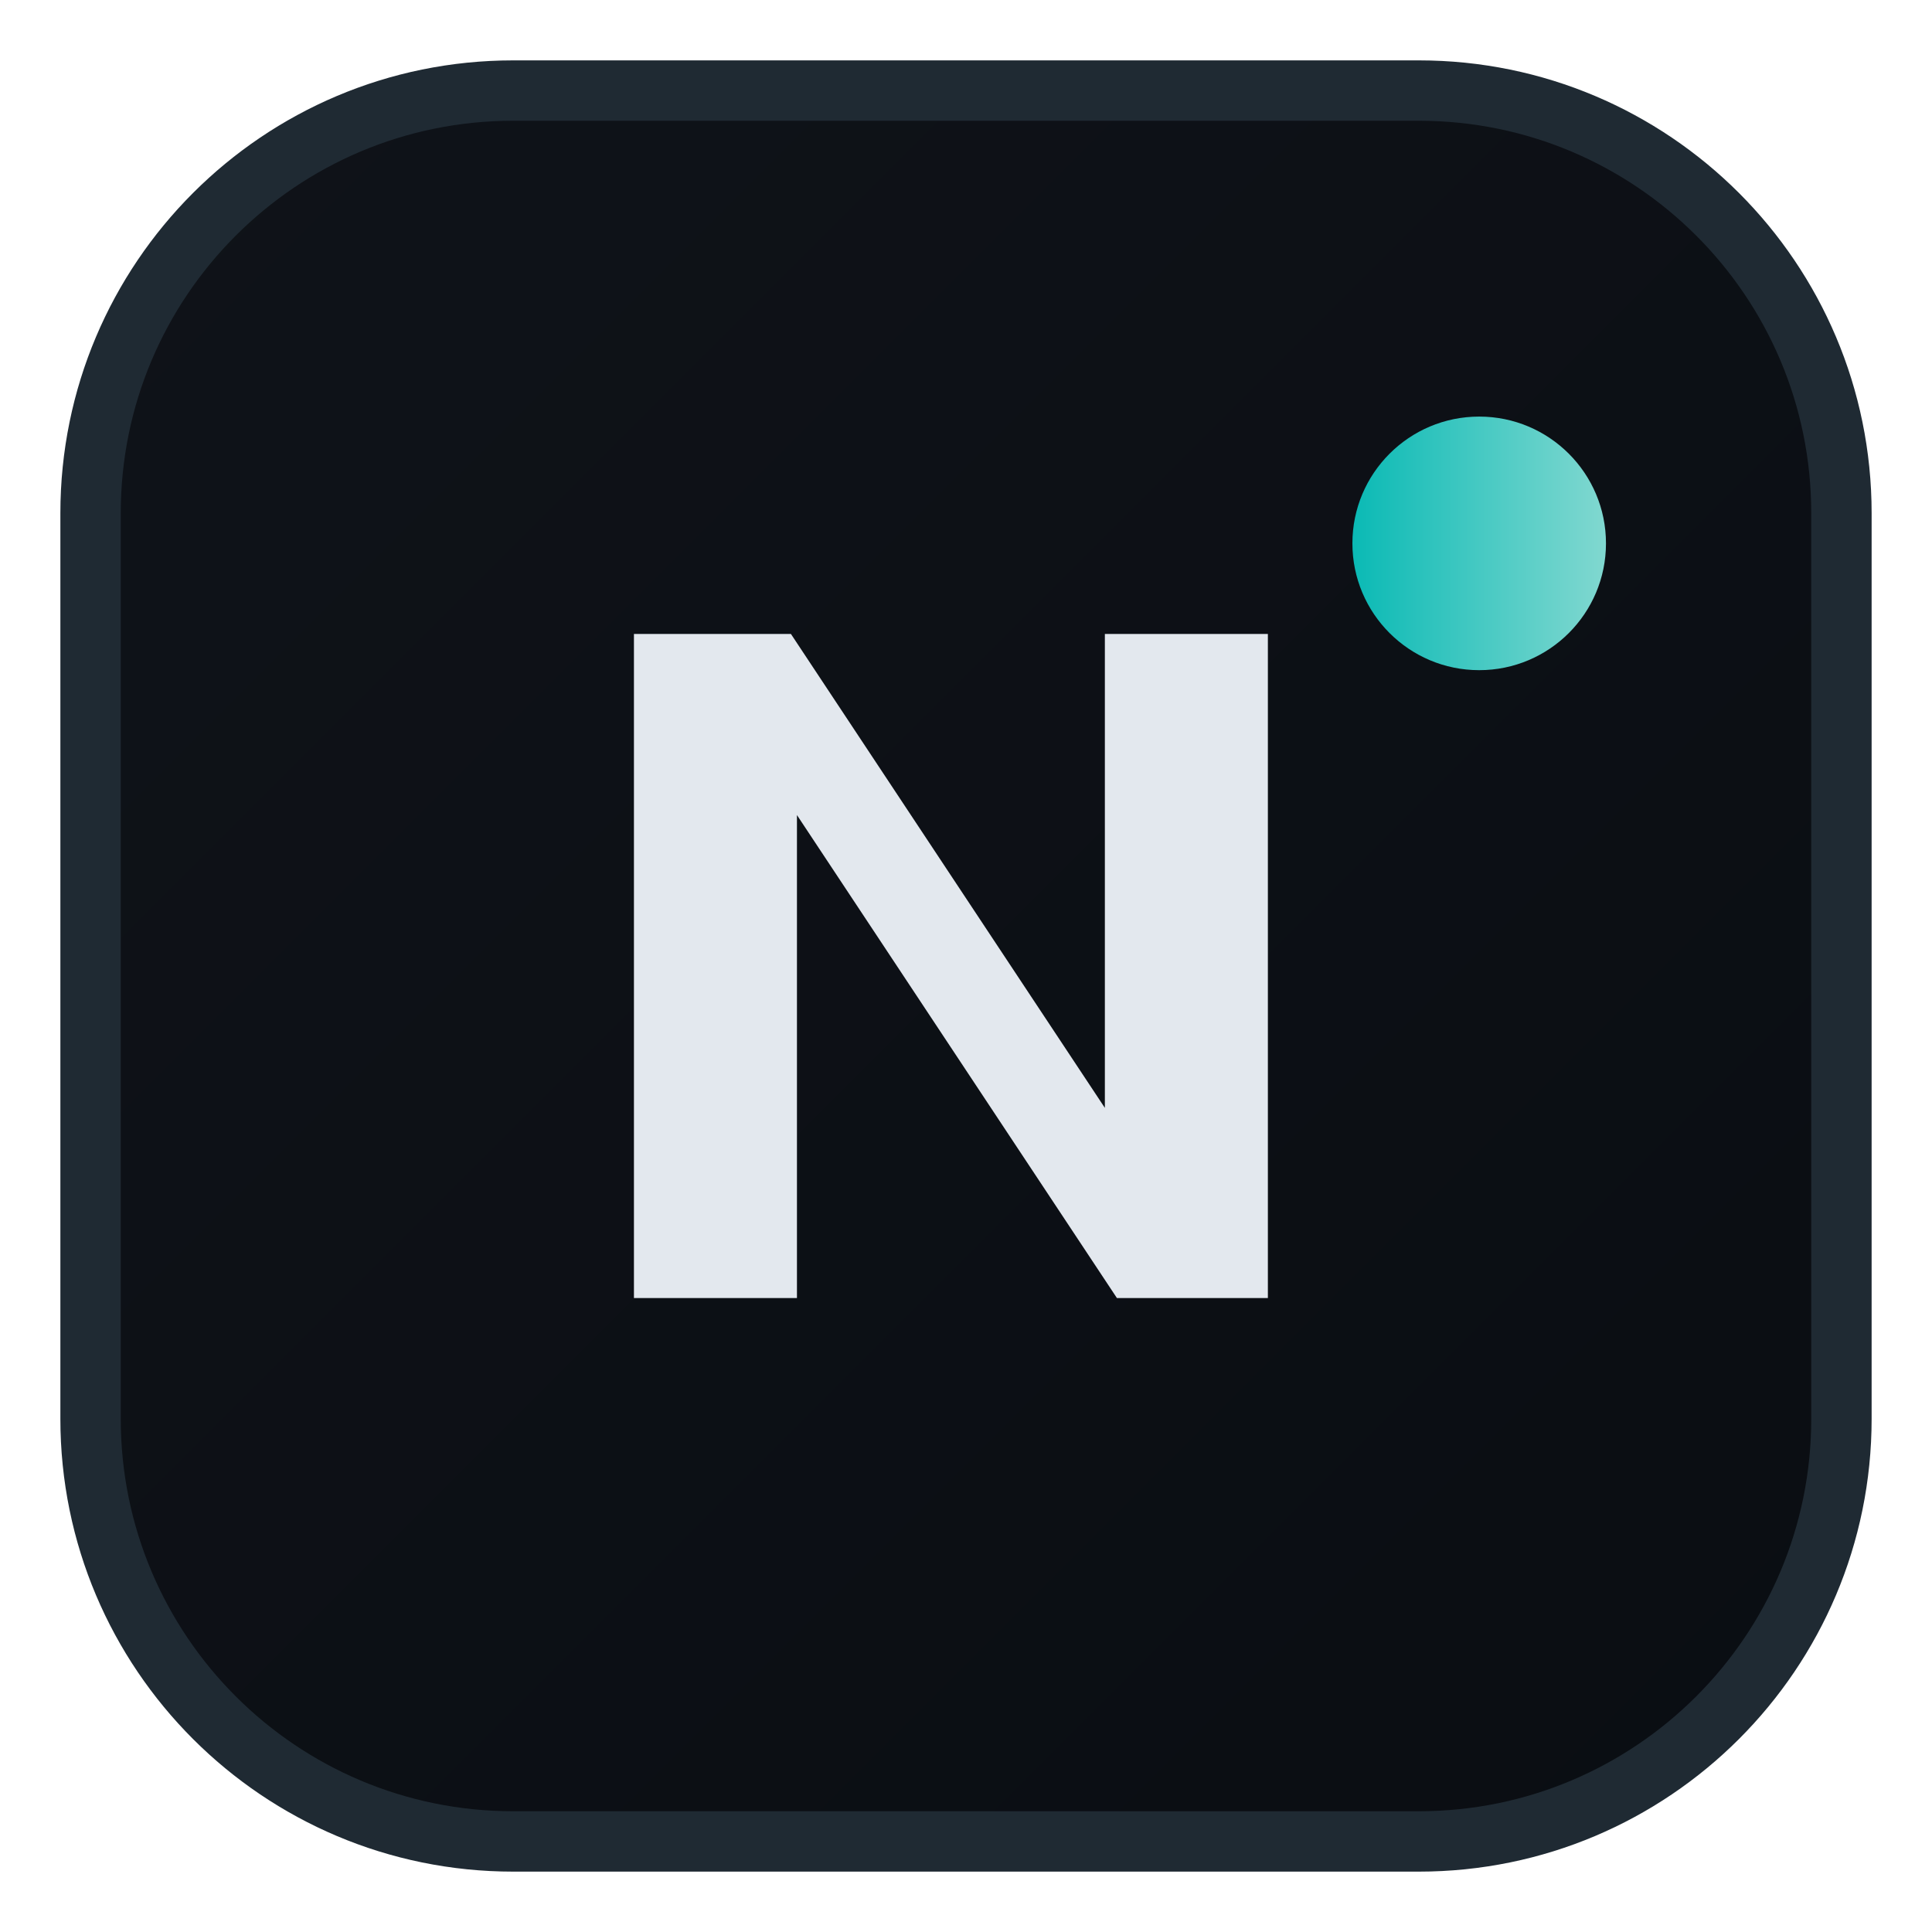
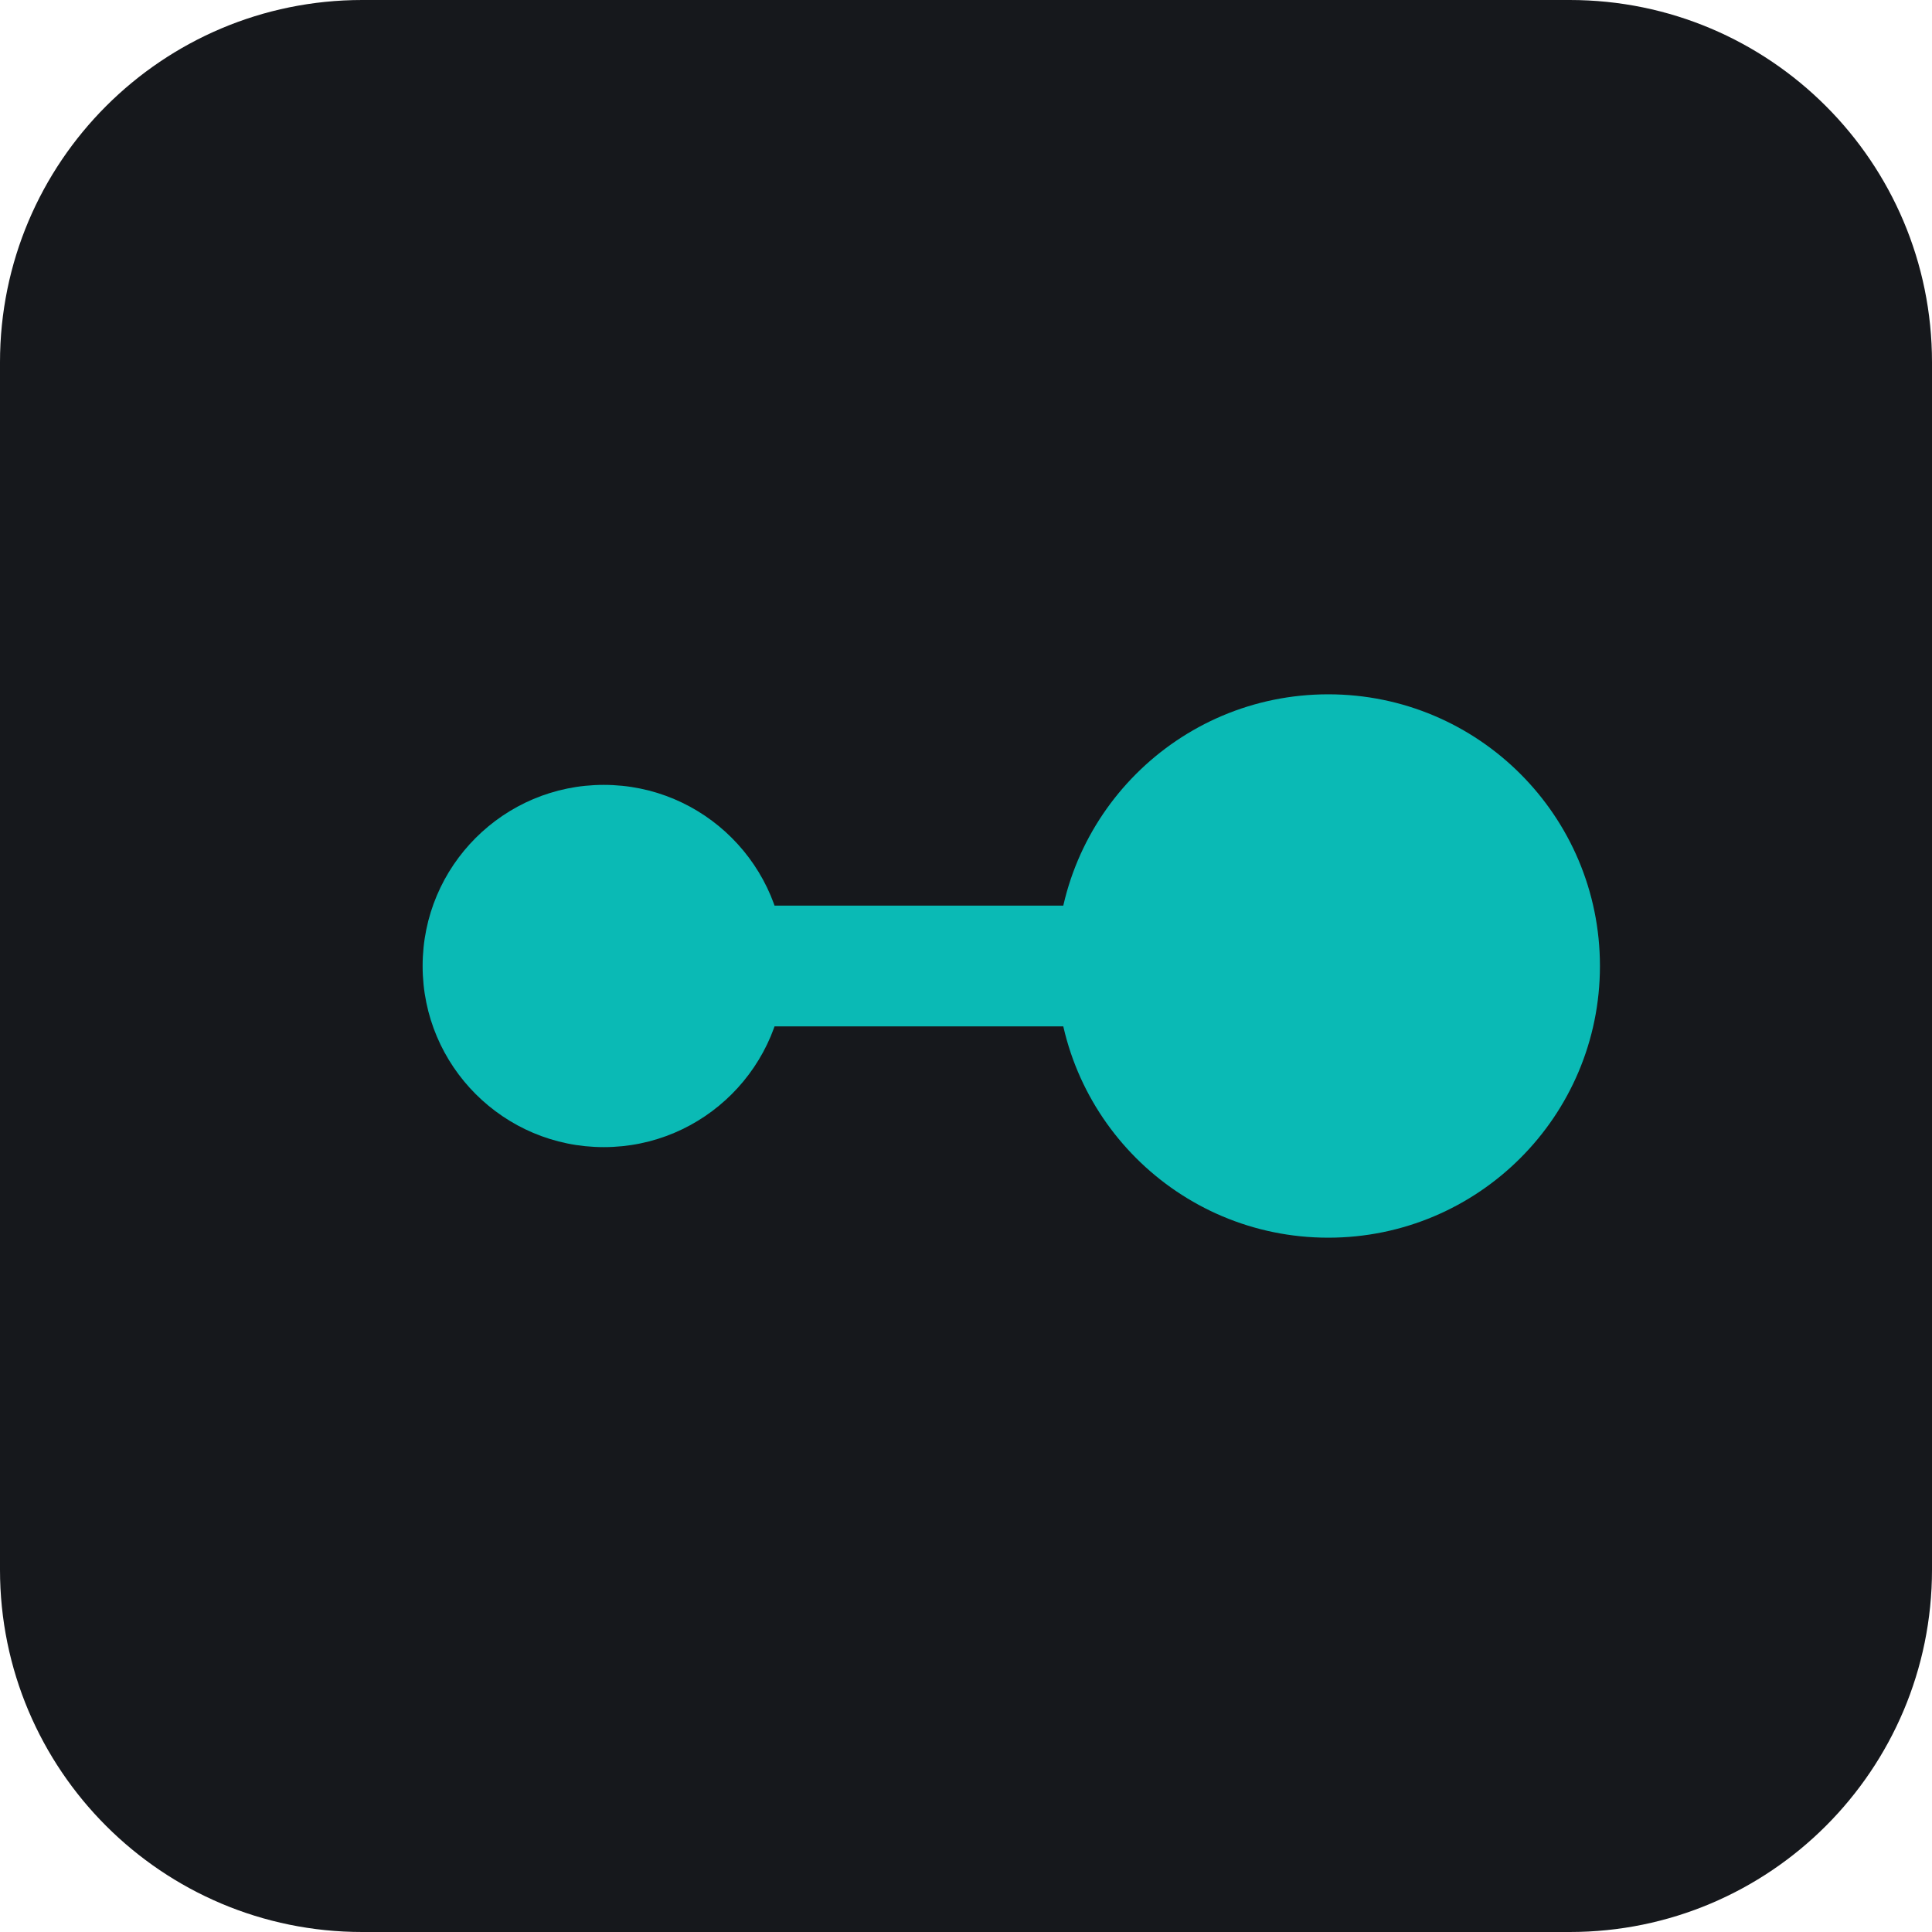
- <svg xmlns="http://www.w3.org/2000/svg" viewBox="0 0 64 64" role="img" aria-label="AISearch Global favicon">
-   <defs>
-     <linearGradient id="bg" x1="0" x2="1" y1="0" y2="1">
-       <stop offset="0" stop-color="#0f1319" />
-       <stop offset="1" stop-color="#0a0d12" />
-     </linearGradient>
-     <linearGradient id="accent" x1="0" x2="1" y1="0" y2="0">
-       <stop offset="0" stop-color="#0ABAB5" />
-       <stop offset="1" stop-color="#81D8D0" />
-     </linearGradient>
-   </defs>
-   <rect x="3" y="3" width="58" height="58" rx="14" fill="url(#bg)" stroke="#1f2a33" stroke-width="2" />
-   <path d="M21 43V21h5.2l10.4 15.7V21H42v22h-5l-10.6-16V43z" fill="#E3E8EE" />
-   <circle cx="49" cy="18" r="4.2" fill="url(#accent)" />
+ <svg xmlns="http://www.w3.org/2000/svg" viewBox="0 0 32 32" fill="none">
+   <rect width="32" height="32" rx="6" fill="#16181C" />
+   <circle cx="10" cy="16" r="3" fill="#0ABAB5" />
+   <path d="M10 16H22" stroke="#0ABAB5" stroke-width="2" stroke-linecap="round" />
+   <circle cx="22" cy="16" r="4.5" fill="#0ABAB5" />
</svg>
